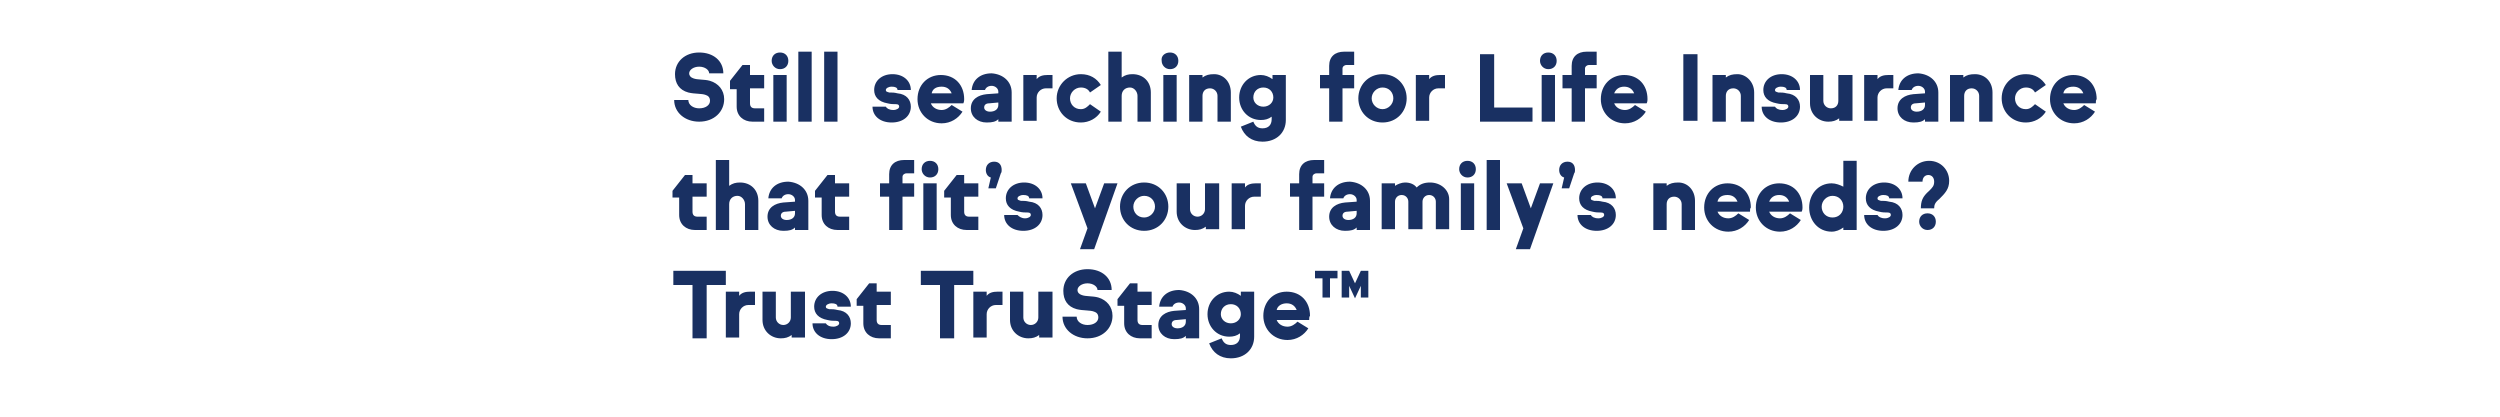
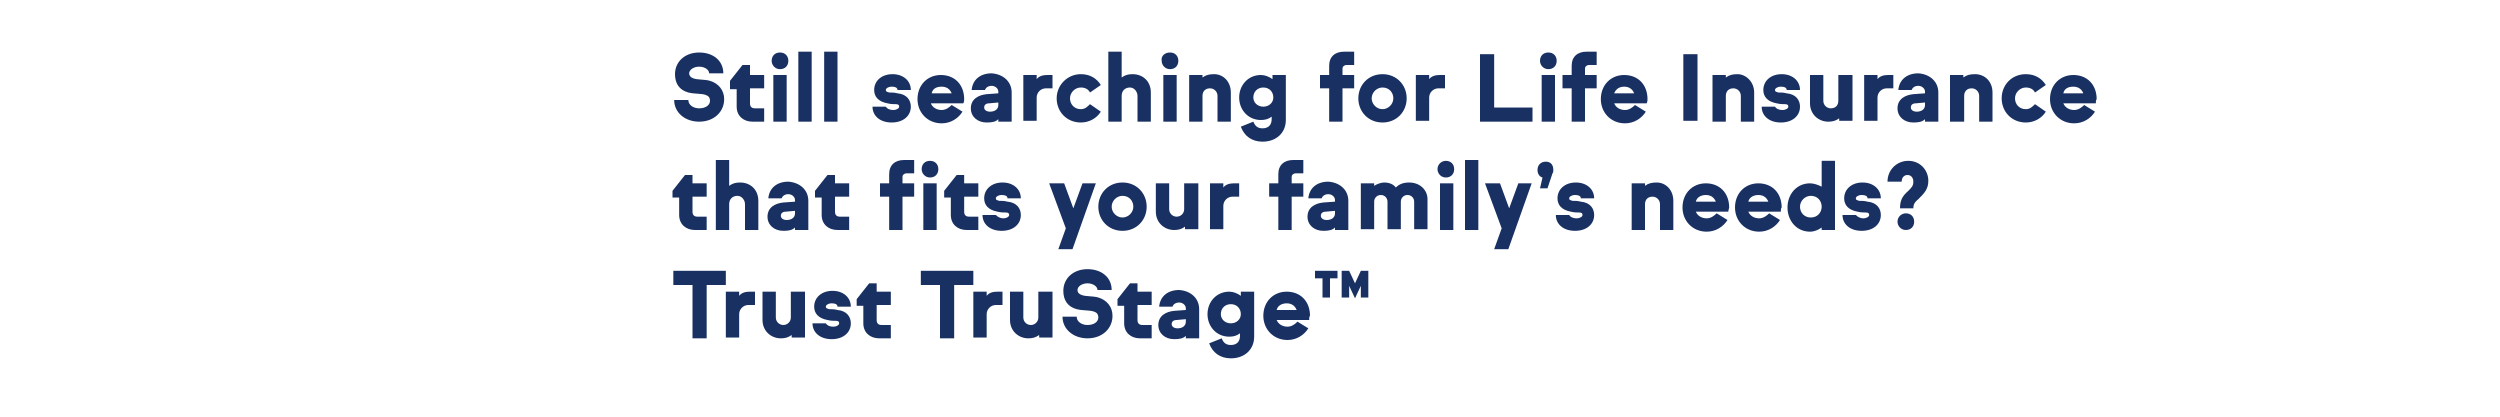
<svg xmlns="http://www.w3.org/2000/svg" baseProfile="tiny" viewBox="0 0 300 50" overflow="visible">
  <g fill="#193062">
    <path d="M83.9 8c-.7 0-1.2.4-1.2.8 0 .3.2.5.5.6.5.2 1.3.1 2 .3 1 .3 1.7 1.1 1.7 2.2 0 1.5-1.2 2.7-3 2.7-1.7 0-3-1.1-3-2.6h1.7c0 .6.6 1 1.3 1 .8 0 1.3-.4 1.3-.9 0-.4-.2-.6-.5-.7-.5-.2-1.3-.1-2.1-.3-1.1-.3-1.6-1.1-1.6-2.2 0-1.5 1.2-2.6 2.9-2.6s2.9 1 2.9 2.5h-1.7c0-.4-.5-.8-1.2-.8zM90 9h1.7v1.6H90v1.8c0 .4.2.6.6.6h1.1v1.6h-1.4c-1.1 0-1.9-.7-1.9-1.8v-2.1h-.8v-1l1.5-1.9h.9V9zM93.6 6.3c.6 0 1 .4 1 1s-.4 1-1 1-1-.5-1-1c0-.6.4-1 1-1zm.8 8.3h-1.6V9h1.6v5.6zM95.8 6.2h1.6v8.4h-1.6V6.2zM98.9 6.2h1.6v8.4h-1.6V6.2zM107.2 13.2c.4 0 .7-.2.7-.4s-.1-.3-.4-.3c-.3 0-.6 0-1-.1-1.1-.2-1.6-.8-1.6-1.6 0-1.1.9-1.9 2.2-1.9 1.3 0 2.2.8 2.2 1.9h-1.6c0-.3-.3-.4-.7-.4-.4 0-.7.2-.7.4s.1.2.4.3c.4 0 .6 0 1 .1 1.1.1 1.6.8 1.6 1.6 0 1.1-.9 1.9-2.3 1.9s-2.3-.8-2.3-1.9h1.6c.1.2.4.4.9.4zM115.6 12.4h-3.9c.2.5.7.8 1.3.8.5 0 .9-.3 1.2-.6l1.3.8c-.5.8-1.4 1.4-2.5 1.4-1.7 0-2.9-1.3-2.9-2.9 0-1.7 1.2-2.9 2.8-2.9 1.7 0 2.8 1.2 2.8 2.9 0 .1 0 .3-.1.5zm-3.8-1.2h2.4c-.2-.5-.6-.8-1.2-.8-.7 0-1.1.3-1.2.8zM121.4 11.1v3.5h-1.6v-.3c-.3.3-.7.4-1.4.4-1.1 0-1.9-.7-1.9-1.7 0-1.1.9-1.6 1.9-1.7l1.4-.1V11c0-.4-.4-.7-.8-.7s-.7.2-.8.5h-1.6c.1-1.2 1-2 2.4-2 1.4.1 2.4 1 2.4 2.3zm-1.6 1.5v-.3l-1.1.1c-.4 0-.6.2-.6.5s.3.5.7.5c.6 0 1-.3 1-.8zM126.3 9v1.6h-.8c-.6 0-1.1.5-1.1 1.1v2.8h-1.6V9h1.6v.5c.3-.4.8-.5 1.3-.5h.6zM129.7 8.9c1.1 0 1.9.5 2.4 1.3l-1.3.9c-.2-.4-.6-.6-1.1-.6-.7 0-1.3.6-1.3 1.3 0 .7.5 1.3 1.3 1.3.5 0 .8-.3 1.1-.6l1.3.9c-.5.8-1.4 1.3-2.4 1.3-1.7 0-2.9-1.3-2.9-2.9 0-1.6 1.3-2.9 2.9-2.9zM138.1 11.1v3.5h-1.6v-3.1c0-.5-.4-1-.9-1-.6 0-1 .4-1 1v3.1H133V6.2h1.6v3.1c.4-.3.8-.4 1.3-.4 1.3 0 2.2.9 2.2 2.2zM140.4 6.3c.6 0 1 .4 1 1s-.4 1-1 1-1-.5-1-1c-.1-.6.4-1 1-1zm.8 8.3h-1.6V9h1.6v5.6zM147.7 11.1v3.5h-1.6v-3.1c0-.5-.4-.9-.9-.9-.6 0-.9.4-.9.9v3.1h-1.6V9h1.6v.3c.4-.3.8-.4 1.4-.4 1.1 0 2 .9 2 2.2zM154.3 9v5.4c0 1.5-1.1 2.6-2.8 2.6-1.3 0-2.2-.7-2.6-1.8l1.5-.6c.2.5.5.8 1.1.8.7 0 1.1-.4 1.1-1.1V14c-.4.3-.8.4-1.3.4-1.5 0-2.6-1.2-2.6-2.7s1.1-2.7 2.6-2.7c.5 0 1 .2 1.4.5V9h1.6zm-1.5 2.7c0-.7-.5-1.2-1.2-1.2s-1.2.5-1.2 1.2c0 .6.5 1.1 1.2 1.1s1.2-.5 1.2-1.1zM159.5 10.6h-1.1V9h1.1V7.9c0-1.1.7-1.7 1.8-1.7h1.2v1.6h-.9c-.3 0-.5.2-.5.4V9h1.4v1.6h-1.4v4h-1.6v-4zM165.9 8.9c1.7 0 2.9 1.3 2.9 2.9 0 1.6-1.2 2.9-2.9 2.9s-2.9-1.3-2.9-2.9c0-1.6 1.2-2.9 2.9-2.9zm0 4.2c.7 0 1.3-.6 1.3-1.3 0-.7-.5-1.3-1.3-1.3-.7 0-1.3.6-1.3 1.3 0 .7.6 1.3 1.3 1.3zM173.4 9v1.6h-.8c-.6 0-1.1.5-1.1 1.1v2.8h-1.6V9h1.6v.5c.3-.4.8-.5 1.3-.5h.6zM177.6 6.5h1.7v6.4h4.6v1.7h-6.3V6.5zM185.8 6.3c.6 0 1 .4 1 1s-.4 1-1 1-1-.5-1-1c0-.6.4-1 1-1zm.8 8.3H185V9h1.6v5.6zM188.6 10.6h-1.1V9h1.1V7.9c0-1.1.7-1.7 1.8-1.7h1.2v1.6h-.9c-.3 0-.5.2-.5.4V9h1.4v1.6h-1.4v4h-1.6v-4zM197.6 12.4h-3.9c.2.5.7.8 1.3.8.5 0 .9-.3 1.2-.6l1.3.8c-.5.8-1.4 1.4-2.5 1.4-1.7 0-2.9-1.3-2.9-2.9 0-1.7 1.2-2.9 2.8-2.9 1.7 0 2.8 1.2 2.8 2.9 0 .1 0 .3-.1.5zm-3.9-1.2h2.4c-.2-.5-.6-.8-1.2-.8s-1 .3-1.2.8zM202 6.5h1.7v8H202v-8zM210.5 11.1v3.5h-1.6v-3.1c0-.5-.4-.9-.9-.9-.6 0-.9.4-.9.9v3.1h-1.6V9h1.6v.3c.4-.3.8-.4 1.4-.4 1 0 2 .9 2 2.2zM213.9 13.2c.4 0 .7-.2.7-.4s-.1-.3-.4-.3c-.3 0-.6 0-1-.1-1.1-.2-1.6-.8-1.6-1.6 0-1.1.9-1.9 2.2-1.9 1.3 0 2.2.8 2.2 1.9h-1.6c0-.3-.3-.4-.7-.4-.4 0-.7.2-.7.4s.1.2.4.3c.4 0 .6 0 1 .1 1.1.1 1.6.8 1.6 1.6 0 1.1-.9 1.9-2.3 1.9s-2.3-.8-2.3-1.9h1.6c.1.2.4.4.9.4zM222.3 9v5.5h-1.6v-.3c-.4.3-.8.4-1.3.4-1.2 0-2.2-.9-2.2-2.2V9h1.6v3.1c0 .5.4.9.9.9.6 0 .9-.4.9-.9V9h1.7zM227.2 9v1.6h-.8c-.6 0-1.1.5-1.1 1.1v2.8h-1.6V9h1.6v.5c.3-.4.8-.5 1.3-.5h.6zM232.6 11.1v3.5H231v-.3c-.3.3-.7.4-1.4.4-1.1 0-1.9-.7-1.9-1.7 0-1.1.9-1.6 1.9-1.7l1.4-.1V11c0-.4-.4-.7-.8-.7s-.7.2-.8.5h-1.6c.1-1.2 1-2 2.4-2 1.4.1 2.4 1 2.4 2.3zm-1.6 1.5v-.3l-1.1.1c-.4 0-.6.2-.6.5s.3.5.7.5c.6 0 1-.3 1-.8zM239.1 11.1v3.5h-1.6v-3.1c0-.5-.4-.9-.9-.9-.6 0-.9.4-.9.9v3.1H234V9h1.6v.3c.4-.3.8-.4 1.4-.4 1.2 0 2.1.9 2.1 2.2zM243.1 8.9c1.1 0 1.9.5 2.4 1.3l-1.3.9c-.2-.4-.6-.6-1.1-.6-.7 0-1.3.6-1.3 1.3 0 .7.5 1.3 1.3 1.3.5 0 .8-.3 1.1-.6l1.3.9c-.5.8-1.4 1.3-2.4 1.3-1.7 0-2.9-1.3-2.9-2.9 0-1.6 1.2-2.9 2.9-2.9zM251.5 12.4h-3.9c.2.5.7.8 1.3.8.5 0 .9-.3 1.2-.6l1.3.8c-.5.8-1.4 1.4-2.5 1.4-1.7 0-2.9-1.3-2.9-2.9 0-1.7 1.2-2.9 2.8-2.9 1.7 0 2.8 1.2 2.8 2.9-.1.1-.1.3-.1.5zm-3.9-1.2h2.4c-.2-.5-.6-.8-1.2-.8-.7 0-1.1.3-1.2.8z" />
  </g>
  <g fill="#193062">
-     <path d="M83.1 22h1.7v1.6h-1.7v1.8c0 .4.2.6.6.6h1.1v1.6h-1.4c-1.1 0-1.9-.7-1.9-1.8v-2.1h-.8v-.8l1.5-1.9h.9v1zM91 24.1v3.5h-1.6v-3.1c0-.5-.4-1-.9-1-.6 0-1 .4-1 1v3.1h-1.6v-8.4h1.6v3.1c.4-.3.8-.4 1.3-.4 1.3 0 2.2.9 2.2 2.2zM97 24.1v3.5h-1.6v-.3c-.3.3-.7.4-1.4.4-1.1 0-1.9-.7-1.9-1.7 0-1.1.9-1.6 1.9-1.7l1.4-.1V24c0-.4-.4-.7-.8-.7s-.7.2-.8.5h-1.6c.1-1.2 1-2 2.4-2 1.4.1 2.4 1 2.4 2.3zm-1.6 1.5v-.3l-1.1.1c-.4 0-.6.2-.6.5s.3.5.7.5c.6 0 1-.3 1-.8zM100.2 22h1.7v1.6h-1.7v1.8c0 .4.2.6.6.6h1.1v1.6h-1.4c-1.1 0-1.9-.7-1.9-1.8v-2.1h-.8v-.8l1.5-1.9h.9v1zM106.7 23.6h-1.1V22h1.1v-1.1c0-1.1.7-1.7 1.8-1.7h1.2v1.6h-.9c-.3 0-.5.2-.5.4v.8h1.4v1.6h-1.4v4h-1.6v-4zm4.9-4.3c.6 0 1 .4 1 1s-.4 1-1 1-1-.5-1-1c0-.6.4-1 1-1zm.8 8.3h-1.6V22h1.6v5.6zM115.7 22h1.7v1.6h-1.7v1.8c0 .4.2.6.6.6h1.1v1.6H116c-1.1 0-1.9-.7-1.9-1.8v-2.1h-.8v-.8l1.5-1.9h.9v1zM120.2 20.4c0 .1 0 .3-.1.4l-.6 1.8h-.9l.3-1.3c-.4-.1-.6-.5-.6-.9 0-.6.4-1 1-1s.9.4.9 1zM123 26.2c.4 0 .7-.2.7-.4s-.1-.3-.4-.3c-.3 0-.6 0-1-.1-1.1-.2-1.6-.8-1.6-1.6 0-1.1.9-1.9 2.2-1.9 1.3 0 2.2.8 2.2 1.9h-1.6c0-.3-.3-.4-.7-.4-.4 0-.7.2-.7.4s.1.2.4.3c.4 0 .6 0 1 .1 1.1.1 1.6.8 1.6 1.6 0 1.1-.9 1.9-2.3 1.9s-2.3-.8-2.3-1.9h1.6c.2.2.5.4.9.4zM134.1 22l-2.8 7.9h-1.7l.9-2.5-2-5.4h1.8l1.1 3 1.1-3h1.6zM137.3 21.9c1.7 0 2.9 1.3 2.9 2.9 0 1.6-1.2 2.9-2.9 2.9s-2.9-1.3-2.9-2.9c0-1.6 1.2-2.9 2.9-2.9zm0 4.2c.7 0 1.3-.6 1.3-1.3 0-.7-.5-1.3-1.3-1.3-.7 0-1.3.6-1.3 1.3 0 .7.5 1.3 1.3 1.3zM146.3 22v5.5h-1.6v-.3c-.4.3-.8.4-1.3.4-1.2 0-2.2-.9-2.2-2.2V22h1.6v3.1c0 .5.4.9.9.9s.9-.4.9-.9V22h1.7zM151.3 22v1.6h-.8c-.6 0-1.1.5-1.1 1.1v2.8h-1.6V22h1.6v.5c.3-.4.8-.5 1.3-.5h.6zM155.9 23.6h-1.1V22h1.1v-1.1c0-1.1.7-1.7 1.8-1.7h1.2v1.6h-.9c-.3 0-.5.2-.5.4v.8h1.4v1.6h-1.4v4h-1.6v-4zM164.4 24.1v3.5h-1.6v-.3c-.3.3-.7.4-1.4.4-1.1 0-1.9-.7-1.9-1.7 0-1.1.9-1.6 1.9-1.7l1.4-.1V24c0-.4-.4-.7-.8-.7s-.7.2-.8.5h-1.6c.1-1.2 1-2 2.4-2 1.4.1 2.4 1 2.4 2.3zm-1.6 1.5v-.3l-1.1.1c-.4 0-.6.2-.6.5s.3.5.7.5c.6 0 1-.3 1-.8zM173.9 23.9v3.6h-1.6v-3.3c0-.4-.3-.8-.8-.8s-.8.4-.8.8v3.3H169v-3.3c0-.4-.3-.8-.8-.8s-.8.4-.8.8v3.3h-1.6V22h1.6v.3c.3-.2.8-.4 1.2-.4.6 0 1.1.2 1.4.6.4-.4.9-.6 1.6-.6 1.3 0 2.3.9 2.3 2zM176.1 19.3c.6 0 1 .4 1 1s-.4 1-1 1-1-.5-1-1c0-.6.4-1 1-1zm.8 8.3h-1.6V22h1.6v5.6zM178.4 19.2h1.6v8.4h-1.6v-8.4zM186.4 22l-2.8 7.9h-1.7l.9-2.5-2-5.4h1.8l1.1 3 1.1-3h1.6zM189 20.4c0 .1 0 .3-.1.4l-.6 1.8h-.9l.3-1.3c-.4-.1-.6-.5-.6-.9 0-.6.4-1 1-1s.9.4.9 1zM191.8 26.2c.4 0 .7-.2.7-.4s-.1-.3-.4-.3c-.3 0-.6 0-1-.1-1.1-.2-1.6-.8-1.6-1.6 0-1.1.9-1.9 2.2-1.9 1.3 0 2.2.8 2.2 1.9h-1.6c0-.3-.3-.4-.7-.4-.4 0-.7.2-.7.4s.1.2.4.3c.4 0 .6 0 1 .1 1.1.1 1.6.8 1.6 1.6 0 1.1-.9 1.9-2.3 1.9s-2.3-.8-2.3-1.9h1.6c.1.2.4.4.9.4zM203.4 24.1v3.5h-1.6v-3.1c0-.5-.4-.9-.9-.9-.6 0-.9.4-.9.9v3.1h-1.6V22h1.6v.3c.4-.3.8-.4 1.4-.4 1.1 0 2 .9 2 2.2zM210 25.4h-3.9c.2.5.7.8 1.3.8.5 0 .9-.3 1.2-.6l1.3.8c-.5.8-1.4 1.4-2.5 1.4-1.7 0-2.9-1.3-2.9-2.9 0-1.7 1.2-2.9 2.8-2.9 1.7 0 2.8 1.2 2.8 2.9-.1.1-.1.3-.1.5zm-3.9-1.2h2.4c-.2-.5-.6-.8-1.2-.8-.7 0-1.1.3-1.2.8zM216.2 25.4h-3.9c.2.5.7.8 1.3.8.5 0 .9-.3 1.2-.6l1.3.8c-.5.8-1.4 1.4-2.5 1.4-1.7 0-2.9-1.3-2.9-2.9 0-1.7 1.2-2.9 2.8-2.9 1.7 0 2.8 1.2 2.8 2.9 0 .1 0 .3-.1.5zm-3.9-1.2h2.4c-.2-.5-.6-.8-1.2-.8s-1 .3-1.2.8zM222.8 19.2v8.4h-1.6v-.3c-.4.3-.9.5-1.4.5-1.6 0-2.7-1.3-2.7-2.9 0-1.6 1.1-2.9 2.7-2.9.5 0 1 .2 1.4.4v-3.1h1.6zm-1.6 5.6c0-.7-.5-1.3-1.3-1.3-.7 0-1.3.6-1.3 1.3 0 .7.5 1.3 1.3 1.3s1.3-.6 1.3-1.3zM226.2 26.2c.4 0 .7-.2.7-.4s-.1-.3-.4-.3c-.3 0-.6 0-1-.1-1.1-.2-1.6-.8-1.6-1.6 0-1.1.9-1.9 2.2-1.9 1.3 0 2.2.8 2.2 1.9h-1.6c0-.3-.3-.4-.7-.4-.4 0-.7.2-.7.4s.1.2.4.3c.4 0 .6 0 1 .1 1.1.1 1.6.8 1.6 1.6 0 1.1-.9 1.9-2.3 1.9s-2.3-.8-2.3-1.9h1.6c.1.2.4.4.9.4zM230.5 25.1c0-1 .2-1.5 1-2.2.4-.4.6-.6.6-1.1 0-.5-.3-.8-.7-.8-.4 0-.7.3-.7.8H229c0-1.4 1.1-2.5 2.5-2.5s2.4 1.1 2.4 2.4c0 1-.5 1.5-1.2 2.2-.5.4-.6.7-.6 1.1h-1.6zm.8.5c.6 0 1 .4 1 1s-.4 1-1 1-1-.5-1-1c0-.6.4-1 1-1z" />
+     <path d="M83.1 22h1.7v1.6h-1.7v1.8c0 .4.2.6.6.6h1.1v1.6h-1.4c-1.1 0-1.9-.7-1.9-1.8v-2.1h-.8v-.8l1.5-1.9h.9v1zM91 24.1v3.5h-1.6v-3.1c0-.5-.4-1-.9-1-.6 0-1 .4-1 1v3.1h-1.6v-8.4h1.6v3.1c.4-.3.8-.4 1.3-.4 1.3 0 2.2.9 2.2 2.2zM97 24.1v3.5h-1.6v-.3c-.3.3-.7.4-1.4.4-1.1 0-1.9-.7-1.9-1.7 0-1.1.9-1.6 1.9-1.7l1.4-.1V24c0-.4-.4-.7-.8-.7s-.7.2-.8.5h-1.6c.1-1.2 1-2 2.4-2 1.4.1 2.4 1 2.4 2.3zm-1.6 1.5v-.3l-1.1.1c-.4 0-.6.2-.6.5s.3.5.7.5c.6 0 1-.3 1-.8zM100.2 22h1.7v1.6h-1.7v1.8c0 .4.2.6.6.6h1.1v1.6h-1.4c-1.1 0-1.9-.7-1.9-1.8v-2.1h-.8v-.8l1.5-1.9h.9v1zM106.7 23.6h-1.1V22h1.1v-1.1c0-1.1.7-1.7 1.8-1.7h1.2v1.6h-.9c-.3 0-.5.2-.5.4v.8h1.4v1.6h-1.4v4h-1.6v-4zm4.9-4.3c.6 0 1 .4 1 1s-.4 1-1 1-1-.5-1-1c0-.6.4-1 1-1zm.8 8.3h-1.6V22h1.6v5.6zM115.7 22h1.7v1.6h-1.7v1.8c0 .4.2.6.6.6h1.1v1.6H116c-1.1 0-1.9-.7-1.9-1.8v-2.1h-.8v-.8l1.5-1.9h.9v1zM120.4 26.2c.4 0 .7-.2.7-.4s-.1-.3-.4-.3c-.3 0-.6 0-1-.1-1.1-.2-1.6-.8-1.6-1.6 0-1.1.9-1.9 2.2-1.9 1.3 0 2.2.8 2.2 1.9h-1.6c0-.3-.3-.4-.7-.4-.4 0-.7.2-.7.4s.1.2.4.3c.4 0 .6 0 1 .1 1.1.1 1.6.8 1.6 1.6 0 1.1-.9 1.9-2.3 1.9s-2.3-.8-2.3-1.9h1.6c.2.2.5.4.9.4zM131.5 22l-2.8 7.9H127l.9-2.5-2-5.4h1.8l1.1 3 1.1-3h1.6zM134.7 21.9c1.7 0 2.9 1.3 2.9 2.9 0 1.6-1.2 2.9-2.9 2.9s-2.9-1.3-2.9-2.9c0-1.6 1.2-2.9 2.9-2.9zm0 4.2c.7 0 1.3-.6 1.3-1.3 0-.7-.5-1.3-1.3-1.3-.7 0-1.3.6-1.3 1.3 0 .7.6 1.3 1.3 1.3zM143.8 22v5.5h-1.6v-.3c-.4.3-.8.4-1.3.4-1.2 0-2.2-.9-2.2-2.2V22h1.6v3.1c0 .5.4.9.9.9s.9-.4.9-.9V22h1.7zM148.7 22v1.6h-.8c-.6 0-1.1.5-1.1 1.1v2.8h-1.6V22h1.6v.5c.3-.4.8-.5 1.3-.5h.6zM153.4 23.6h-1.1V22h1.1v-1.1c0-1.1.7-1.7 1.8-1.7h1.2v1.6h-.9c-.3 0-.5.2-.5.4v.8h1.4v1.6H155v4h-1.6v-4zM161.8 24.1v3.5h-1.6v-.3c-.3.3-.7.4-1.4.4-1.1 0-1.9-.7-1.9-1.7 0-1.1.9-1.6 1.9-1.7l1.4-.1V24c0-.4-.4-.7-.8-.7s-.7.2-.8.5H157c.1-1.2 1-2 2.4-2 1.4.1 2.4 1 2.4 2.3zm-1.6 1.5v-.3l-1.1.1c-.4 0-.6.2-.6.5s.3.5.7.5c.6 0 1-.3 1-.8zM171.3 23.9v3.6h-1.6v-3.3c0-.4-.3-.8-.8-.8s-.8.4-.8.8v3.3h-1.6v-3.3c0-.4-.3-.8-.8-.8s-.8.4-.8.8v3.3h-1.6V22h1.6v.3c.3-.2.8-.4 1.2-.4.6 0 1.1.2 1.4.6.4-.4.9-.6 1.6-.6 1.3 0 2.2.9 2.2 2zM173.5 19.3c.6 0 1 .4 1 1s-.4 1-1 1-1-.5-1-1c0-.6.5-1 1-1zm.9 8.3h-1.6V22h1.6v5.6zM175.8 19.2h1.6v8.4h-1.6v-8.4zM183.8 22l-2.8 7.9h-1.7l.9-2.5-2-5.4h1.8l1.1 3 1.1-3h1.6zM186.4 20.4c0 .1 0 .3-.1.4l-.6 1.8h-.9l.3-1.3c-.4-.1-.6-.5-.6-.9 0-.6.4-1 1-1s.9.4.9 1zM189.2 26.2c.4 0 .7-.2.7-.4s-.1-.3-.4-.3c-.3 0-.6 0-1-.1-1.1-.2-1.6-.8-1.6-1.6 0-1.1.9-1.9 2.2-1.9 1.3 0 2.2.8 2.2 1.9h-1.6c0-.3-.3-.4-.7-.4-.4 0-.7.2-.7.4s.1.2.4.3c.4 0 .6 0 1 .1 1.1.1 1.6.8 1.6 1.6 0 1.1-.9 1.9-2.3 1.9s-2.3-.8-2.3-1.9h1.6c.1.2.4.4.9.4zM200.8 24.1v3.5h-1.6v-3.1c0-.5-.4-.9-.9-.9-.6 0-.9.4-.9.9v3.1h-1.6V22h1.6v.3c.4-.3.8-.4 1.4-.4 1.1 0 2 .9 2 2.2zM207.4 25.4h-3.9c.2.5.7.8 1.3.8.5 0 .9-.3 1.2-.6l1.3.8c-.5.8-1.4 1.4-2.5 1.4-1.7 0-2.9-1.3-2.9-2.9 0-1.7 1.2-2.9 2.8-2.9 1.7 0 2.8 1.2 2.8 2.9 0 .1-.1.3-.1.5zm-3.9-1.2h2.4c-.2-.5-.6-.8-1.2-.8s-1.1.3-1.2.8zM213.7 25.4h-3.9c.2.5.7.8 1.3.8.5 0 .9-.3 1.2-.6l1.3.8c-.5.8-1.4 1.4-2.5 1.4-1.7 0-2.9-1.3-2.9-2.9 0-1.7 1.2-2.9 2.8-2.9 1.7 0 2.8 1.2 2.8 2.9-.1.1-.1.3-.1.5zm-3.9-1.2h2.4c-.2-.5-.6-.8-1.2-.8s-1.1.3-1.2.8zM220.2 19.2v8.4h-1.6v-.3c-.4.3-.9.5-1.4.5-1.6 0-2.7-1.3-2.7-2.9 0-1.6 1.1-2.9 2.7-2.9.5 0 1 .2 1.4.4v-3.1h1.6zm-1.6 5.6c0-.7-.5-1.3-1.3-1.3-.7 0-1.3.6-1.3 1.3 0 .7.5 1.3 1.3 1.3s1.3-.6 1.3-1.3zM223.6 26.2c.4 0 .7-.2.7-.4s-.1-.3-.4-.3c-.3 0-.6 0-1-.1-1.1-.2-1.6-.8-1.6-1.6 0-1.1.9-1.9 2.2-1.9 1.3 0 2.2.8 2.2 1.9h-1.6c0-.3-.3-.4-.7-.4-.4 0-.7.2-.7.4s.1.2.4.3c.4 0 .6 0 1 .1 1.1.1 1.6.8 1.6 1.6 0 1.1-.9 1.9-2.3 1.9s-2.3-.8-2.3-1.9h1.6c.2.2.5.4.9.4zM228 25.1c0-1 .2-1.5 1-2.2.4-.4.6-.6.6-1.1 0-.5-.3-.8-.7-.8-.4 0-.7.3-.7.8h-1.7c0-1.4 1.1-2.5 2.5-2.5s2.4 1.1 2.4 2.4c0 1-.5 1.5-1.2 2.2-.5.4-.6.7-.6 1.1H228zm.7.5c.6 0 1 .4 1 1s-.4 1-1 1-1-.5-1-1c0-.6.5-1 1-1z" />
  </g>
  <g fill="#193062">
    <path d="M83.1 34.2h-2.3v-1.7h6.3v1.7h-2.3v6.4h-1.7v-6.4zM90.6 35v1.6h-.8c-.6 0-1.1.5-1.1 1.1v2.8h-1.6V35h1.6v.5c.3-.4.8-.5 1.3-.5h.6zM96.6 35v5.5H95v-.3c-.4.3-.8.4-1.3.4-1.2 0-2.2-.9-2.2-2.2V35h1.6v3.1c0 .5.4.9.9.9s.9-.4.9-.9V35h1.7zM100 39.2c.4 0 .7-.2.7-.4s-.1-.3-.4-.3c-.3 0-.6 0-1-.1-1.1-.2-1.6-.8-1.6-1.6 0-1.1.9-1.9 2.2-1.9 1.3 0 2.2.8 2.2 1.9h-1.6c0-.3-.3-.4-.7-.4-.4 0-.7.2-.7.4s.1.2.4.3c.4 0 .6 0 1 .1 1.1.1 1.6.8 1.6 1.6 0 1.1-.9 1.9-2.3 1.9s-2.3-.8-2.3-1.9h1.6c.2.3.5.4.9.4zM105.2 35h1.7v1.6h-1.7v1.8c0 .4.2.6.6.6h1.1v1.6h-1.4c-1.1 0-1.9-.7-1.9-1.8v-2.1h-.8v-.8l1.5-1.9h.9v1zM112.8 34.2h-2.3v-1.7h6.3v1.7h-2.3v6.4h-1.7v-6.4zM120.3 35v1.6h-.8c-.6 0-1.1.5-1.1 1.1v2.8h-1.6V35h1.6v.5c.3-.4.8-.5 1.3-.5h.6zM126.3 35v5.5h-1.6v-.3c-.4.3-.8.4-1.3.4-1.2 0-2.2-.9-2.2-2.2V35h1.6v3.1c0 .5.4.9.9.9s.9-.4.9-.9V35h1.7zM130.5 34c-.7 0-1.2.4-1.2.8 0 .3.2.5.5.6.5.2 1.3.1 2 .3 1 .3 1.7 1.1 1.7 2.2 0 1.5-1.2 2.7-3 2.7-1.7 0-3-1.1-3-2.6h1.7c0 .6.6 1 1.3 1 .8 0 1.3-.4 1.3-.9 0-.4-.2-.6-.5-.7-.5-.2-1.3-.1-2.1-.3-1.1-.3-1.6-1.1-1.6-2.2 0-1.5 1.2-2.6 2.9-2.6s2.9 1 2.9 2.5h-1.7c0-.4-.5-.8-1.2-.8zM136.5 35h1.7v1.6h-1.7v1.8c0 .4.2.6.6.6h1.1v1.6h-1.4c-1.1 0-1.9-.7-1.9-1.8v-2.1h-.8v-.8l1.5-1.9h.9v1zM143.9 37.1v3.5h-1.6v-.3c-.3.3-.7.4-1.4.4-1.1 0-1.9-.7-1.9-1.7 0-1.1.9-1.6 1.9-1.7l1.4-.1V37c0-.4-.4-.7-.8-.7s-.7.2-.8.5h-1.6c.1-1.2 1-2 2.4-2 1.4.1 2.4 1 2.4 2.3zm-1.6 1.5v-.3l-1.1.1c-.4 0-.6.2-.6.5s.3.5.7.5c.6 0 1-.3 1-.8zM150.5 35v5.4c0 1.5-1.1 2.6-2.8 2.6-1.3 0-2.2-.7-2.6-1.8l1.5-.6c.2.5.5.8 1.1.8.7 0 1.1-.4 1.1-1.1V40c-.4.3-.8.4-1.3.4-1.5 0-2.6-1.2-2.6-2.7s1.1-2.7 2.6-2.7c.5 0 1 .2 1.4.5V35h1.6zm-1.6 2.7c0-.7-.5-1.2-1.2-1.2s-1.2.5-1.2 1.2c0 .6.5 1.1 1.2 1.1s1.2-.5 1.2-1.1zM157.1 38.4h-3.9c.2.5.7.8 1.3.8.5 0 .9-.3 1.2-.6l1.3.8c-.5.8-1.4 1.4-2.5 1.4-1.7 0-2.9-1.3-2.9-2.9 0-1.7 1.2-2.9 2.8-2.9 1.7 0 2.8 1.2 2.8 2.9-.1.1-.1.3-.1.5zm-3.9-1.2h2.4c-.2-.5-.6-.8-1.2-.8s-1.1.3-1.2.8zM158.7 33.4h-.9v-.9h2.7v.9h-.9v2.3h-.9v-2.3zm2.3-.9h.9l.7 1.5.7-1.5h.9v3.2h-.9v-1.4l-.7 1.5-.7-1.5v1.4h-.9v-3.2z" />
  </g>
</svg>
